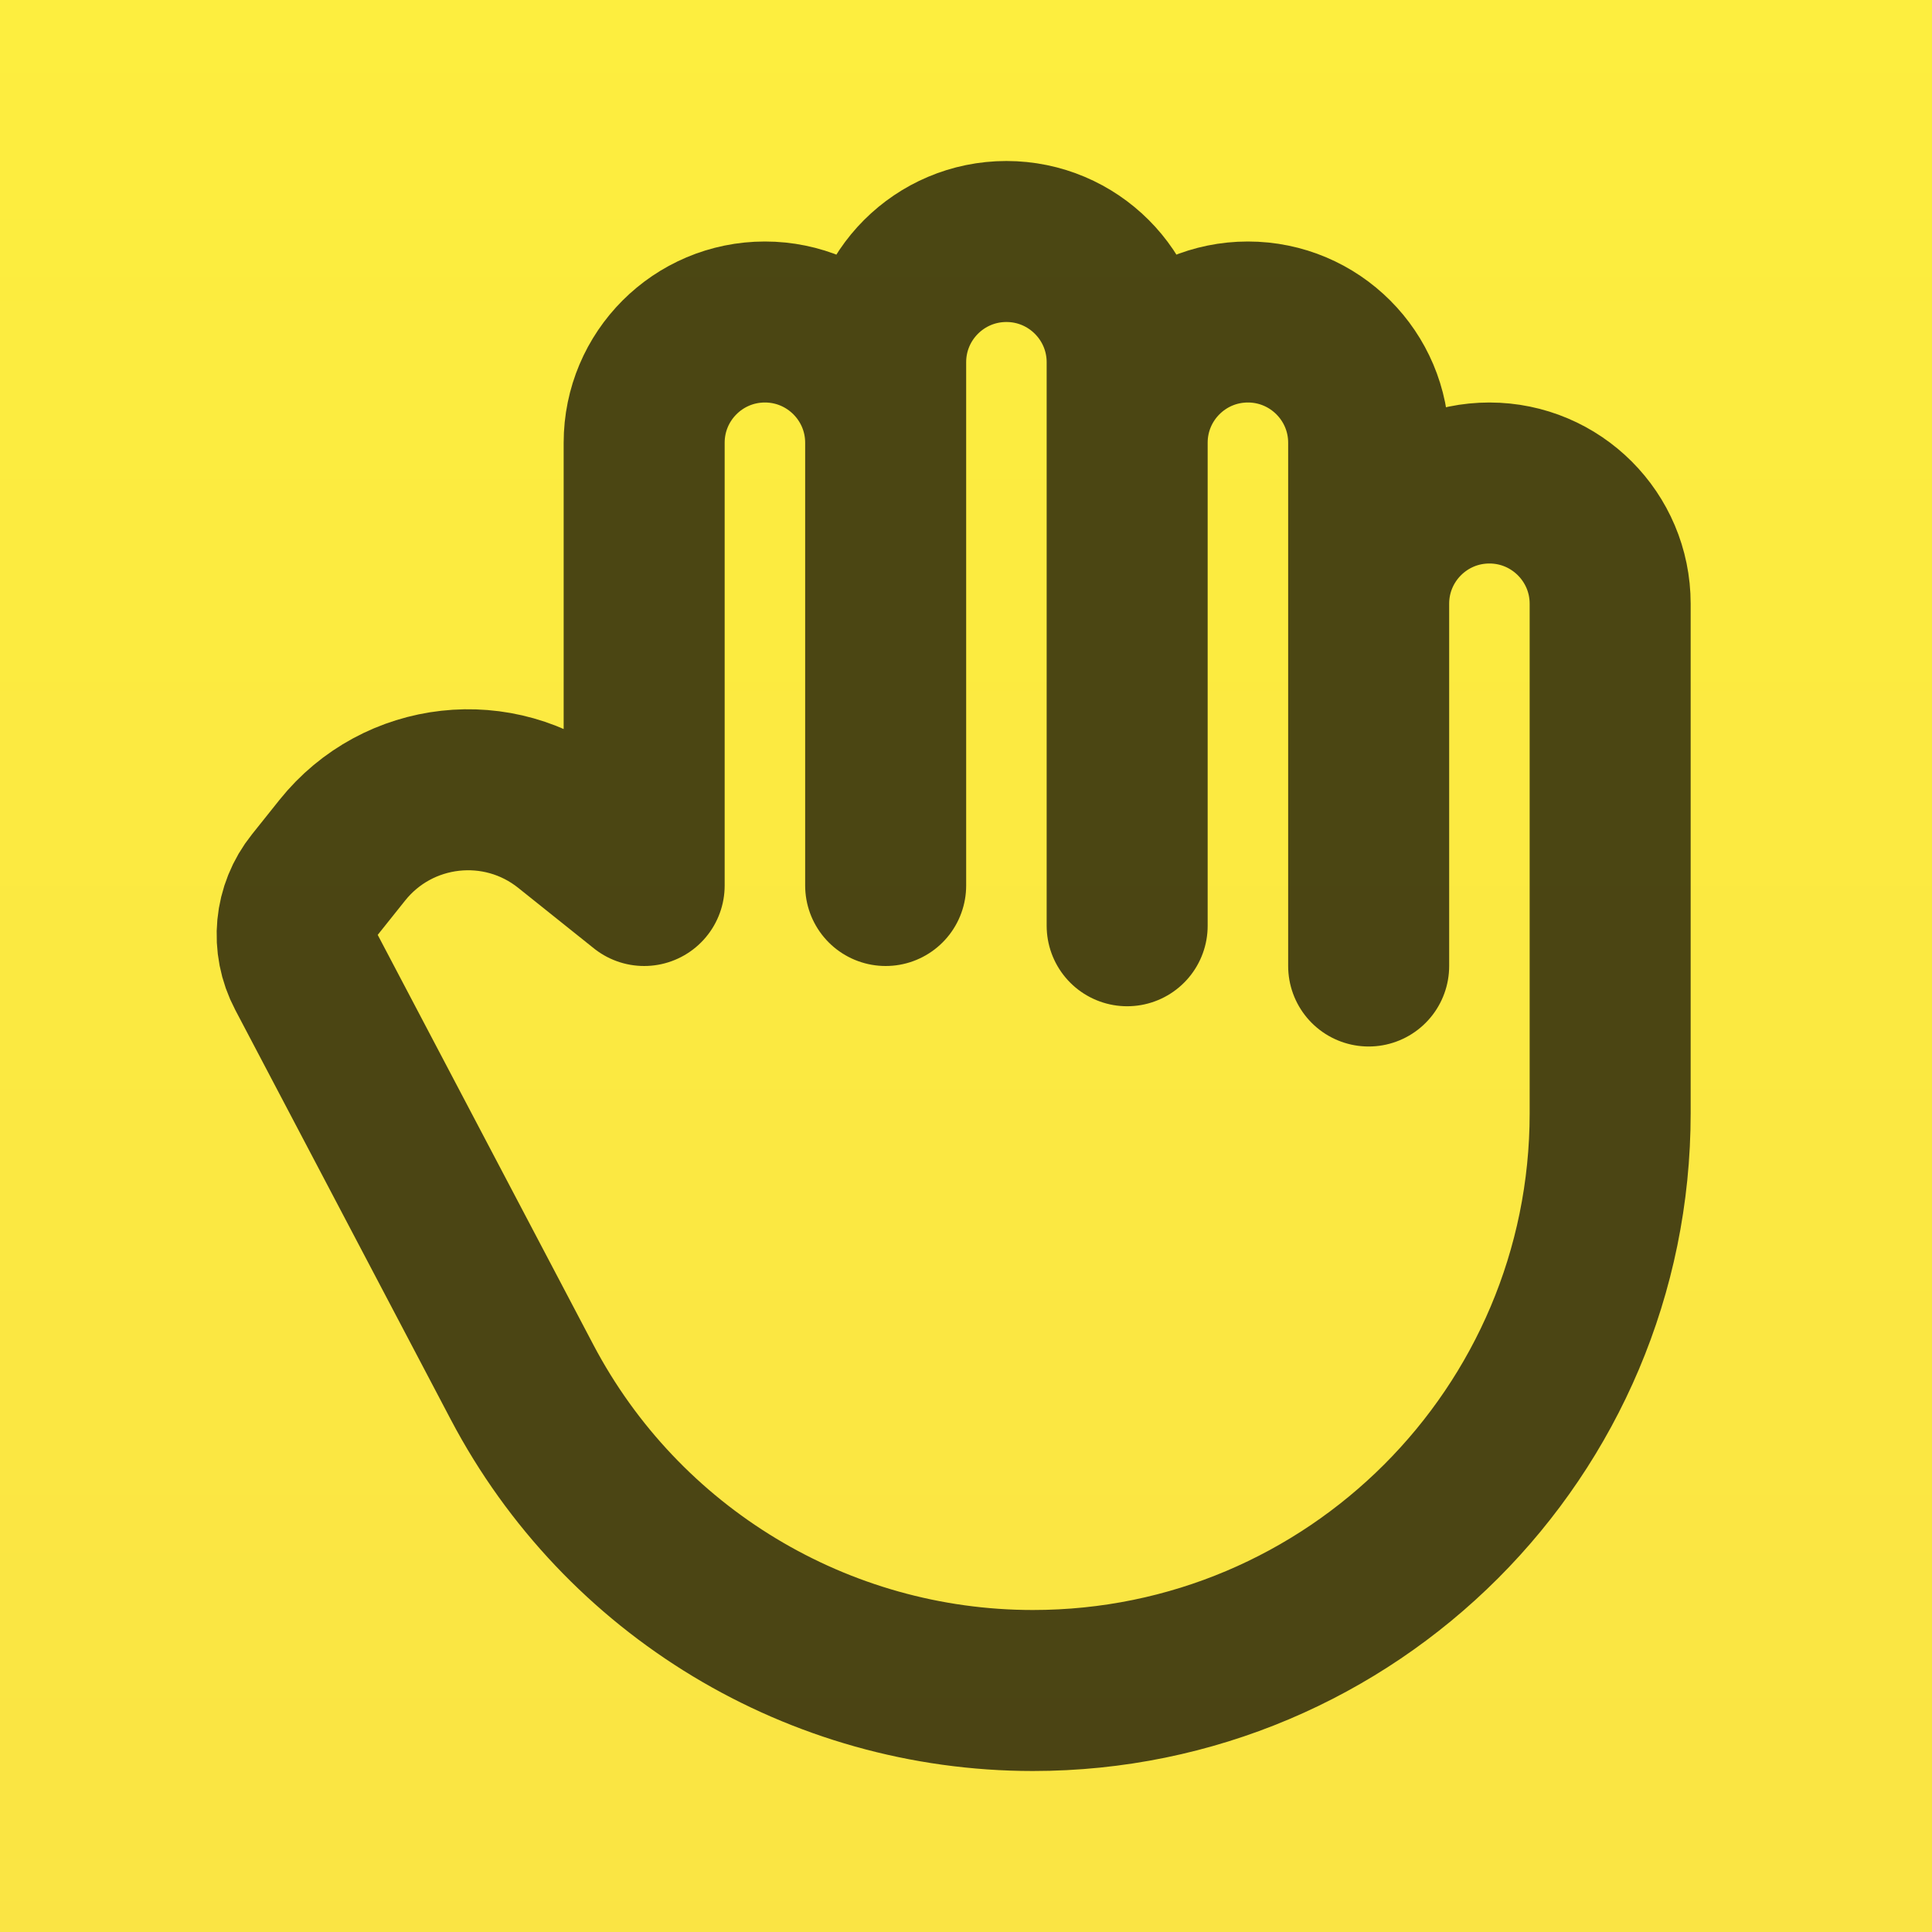
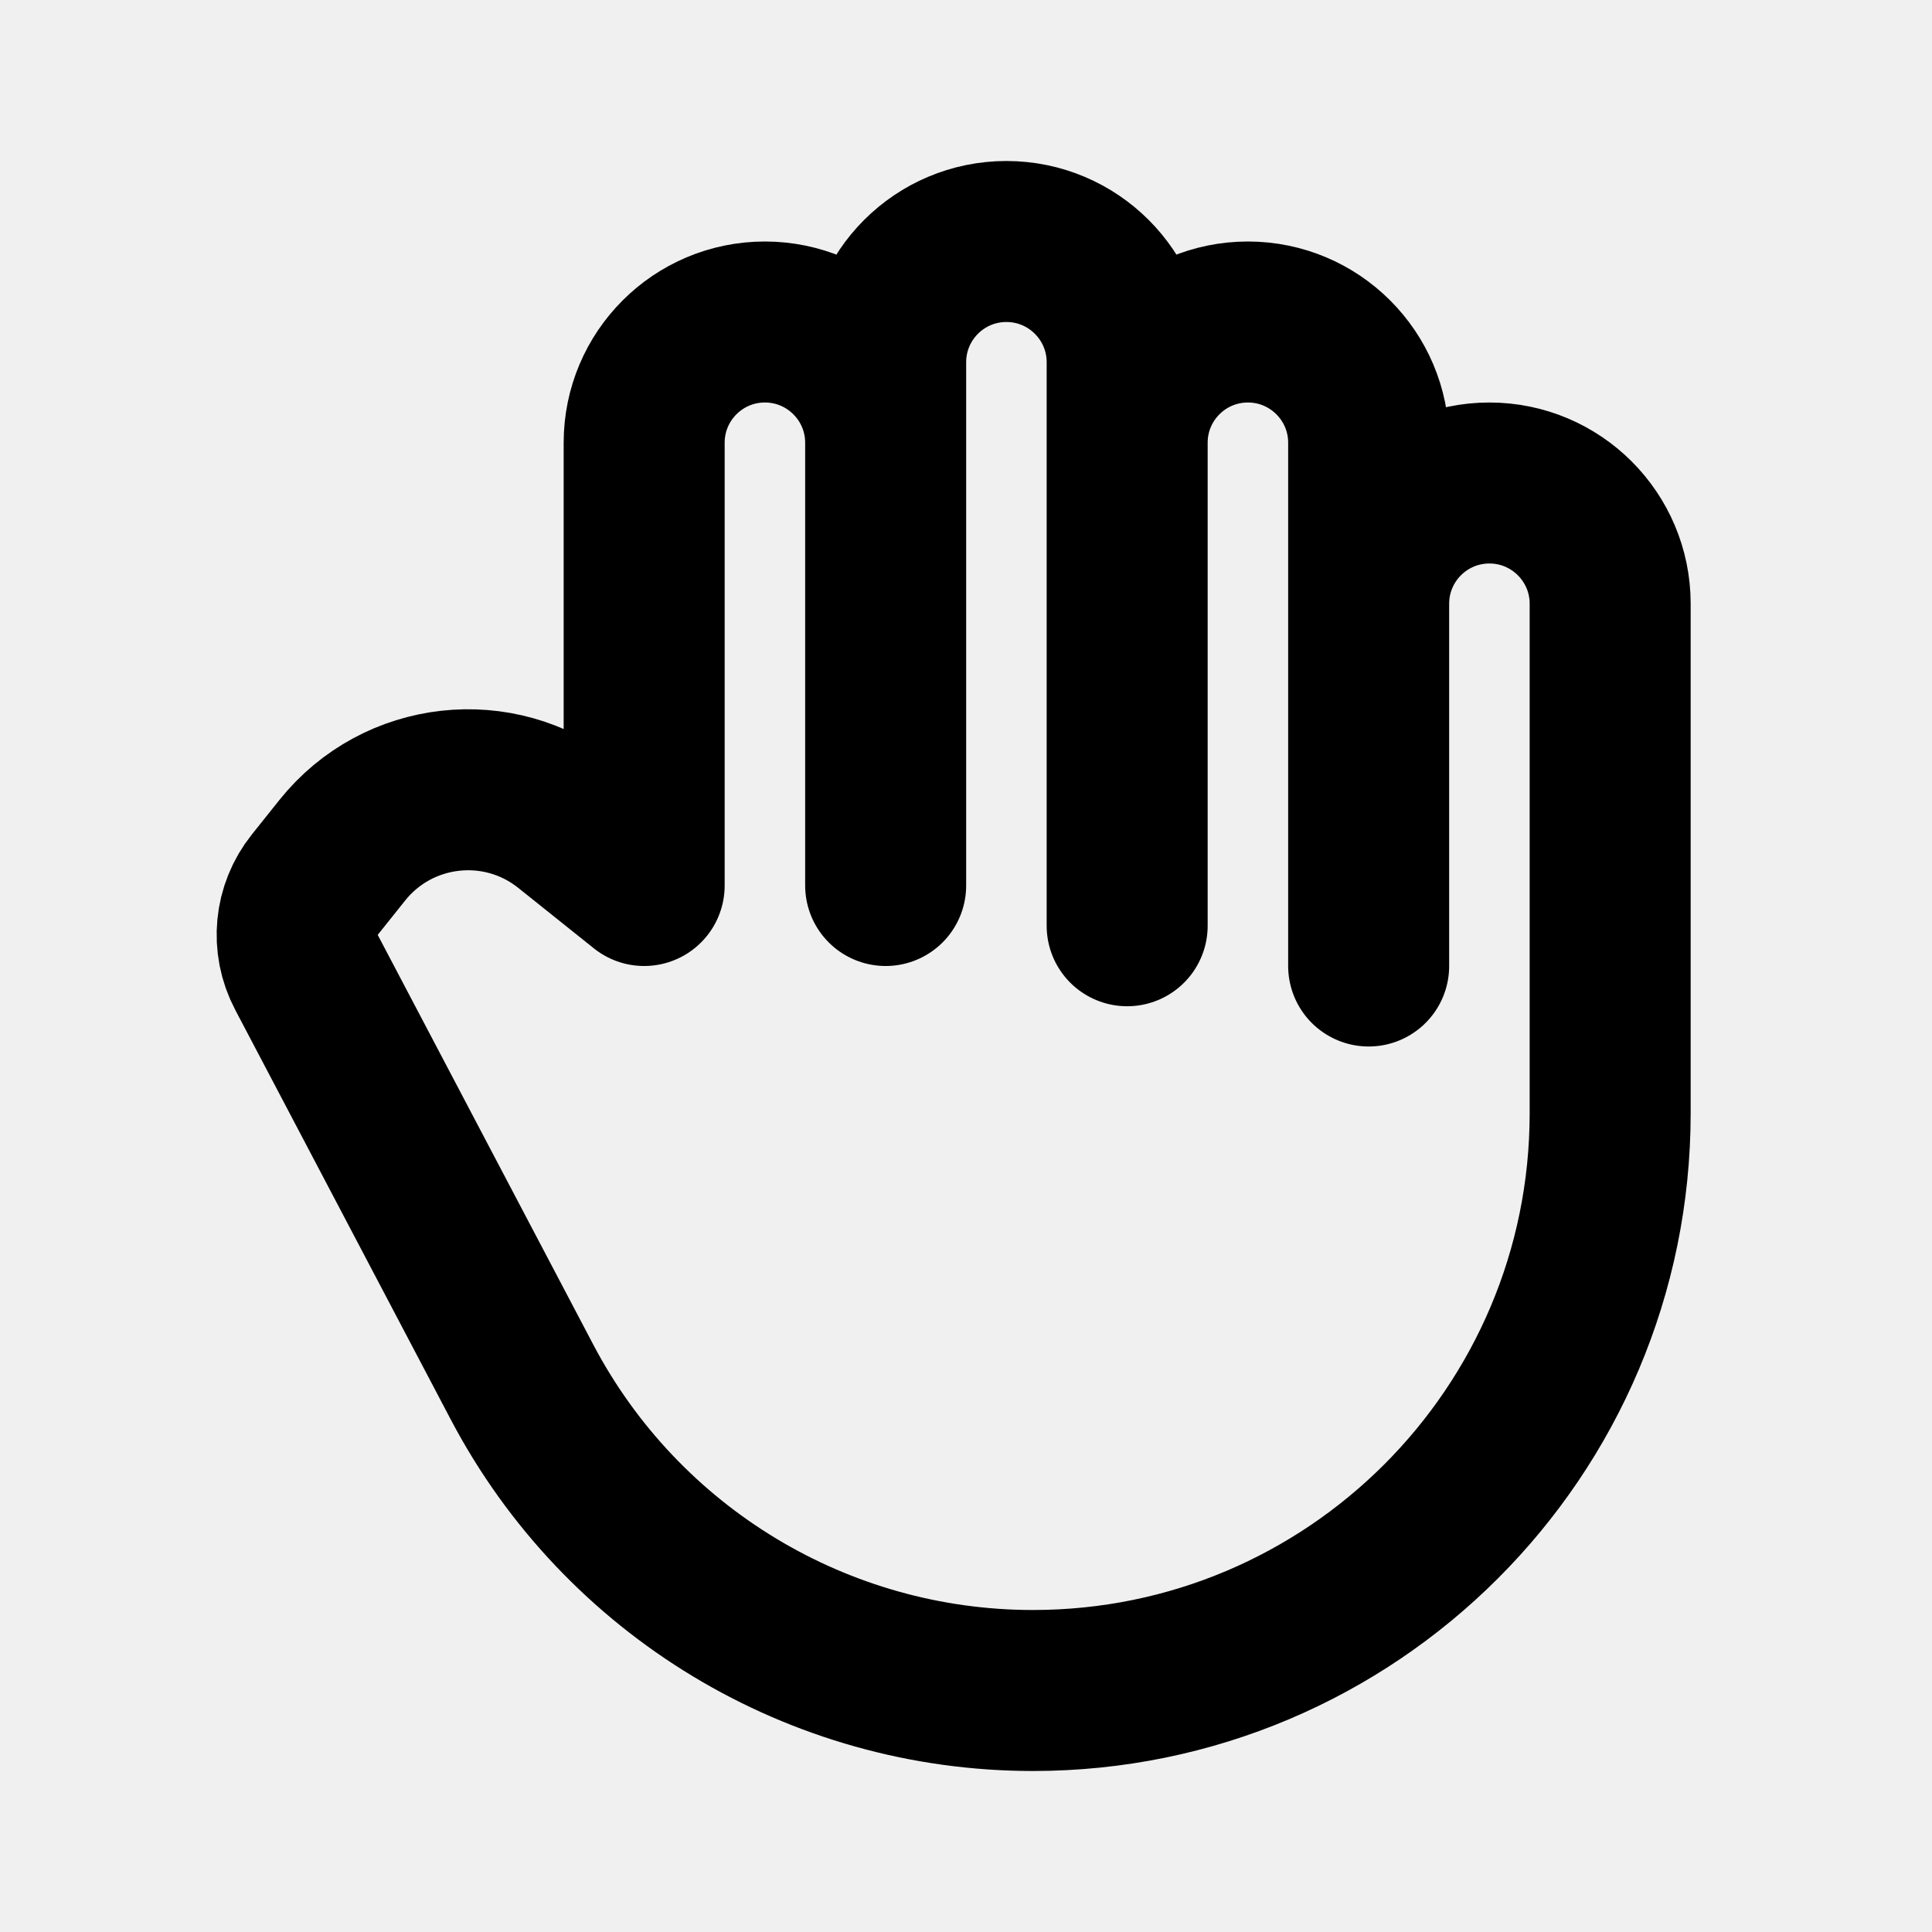
<svg xmlns="http://www.w3.org/2000/svg" width="24" height="24" viewBox="0 0 24 24" fill="none">
-   <rect width="24" height="24" fill="#828282" style="fill:#828282;fill:color(display-p3 0.512 0.512 0.512);fill-opacity:1;" />
-   <g id="Toolbar">
-     <g id="Tool=Cursor, State=Selected">
-       <g id="toolbar-outer-shell" filter="url(#filter0_dddd_0_1)">
-         <rect x="-72" y="-20" width="470" height="62" rx="31" fill="#3DA726" style="fill:#3DA726;fill:color(display-p3 0.24 0.655 0.147);fill-opacity:1;" />
-         <g id="toolbar-inner-surface">
-           <mask id="path-3-inside-1_0_1" fill="white">
-             <path d="M-70 11C-70 -5.016 -57.016 -18 -41 -18H367C383.016 -18 396 -5.016 396 11C396 27.016 383.016 40 367 40H-41C-57.016 40 -70 27.016 -70 11Z" />
-           </mask>
-           <path d="M-70 11C-70 -5.016 -57.016 -18 -41 -18H367C383.016 -18 396 -5.016 396 11C396 27.016 383.016 40 367 40H-41C-57.016 40 -70 27.016 -70 11Z" fill="url(#paint0_linear_0_1)" />
-           <path d="M-70 11C-70 -6.121 -56.121 -20 -39 -20H365C382.121 -20 396 -6.121 396 11C396 -3.912 383.016 -16 367 -16H-41C-57.016 -16 -70 -3.912 -70 11ZM-70 11M396 40H-70H396M396 40M-70 40V-18V40M-70 40M396 -18V40V-18" fill="#FFFCA9" style="fill:#FFFCA9;fill:color(display-p3 1 0.989 0.664);fill-opacity:1;" mask="url(#path-3-inside-1_0_1)" />
-           <g id="palm-btn">
-             <g id="icon-circle" opacity="0.7">
-               <path id="palm-icon" d="M17.002 7.5C17.002 6.672 17.673 6 18.502 6C19.33 6 20.002 6.672 20.002 7.5V13.829C20.002 17.79 16.791 21 12.831 21C10.168 21 7.725 19.525 6.485 17.169L3.807 12.079C3.621 11.727 3.662 11.299 3.911 10.989L4.252 10.562C4.942 9.699 6.201 9.559 7.063 10.249L8.002 11V5.5C8.002 4.672 8.673 4 9.502 4C10.33 4 11.002 4.672 11.002 5.5M17.002 7.5V5.5C17.002 4.672 16.33 4 15.502 4C14.673 4 14.002 4.672 14.002 5.5M17.002 7.5V12M11.002 5.5V4.5C11.002 3.672 11.673 3 12.502 3C13.33 3 14.002 3.672 14.002 4.5V5.5M11.002 5.5V11M14.002 5.5V11.5" stroke="black" style="stroke:black;stroke-opacity:1;" stroke-width="2" stroke-linecap="round" stroke-linejoin="round" />
-             </g>
-           </g>
-         </g>
-       </g>
-     </g>
+   <g>
+     <path d="M17.002 7.5C17.002 6.672 17.673 6 18.502 6C19.33 6 20.002 6.672 20.002 7.5V13.829C20.002 17.79 16.791 21 12.831 21C10.168 21 7.725 19.525 6.485 17.169L3.807 12.079C3.621 11.727 3.662 11.299 3.911 10.989L4.252 10.562C4.942 9.699 6.201 9.559 7.063 10.249L8.002 11V5.5C8.002 4.672 8.673 4 9.502 4C10.33 4 11.002 4.672 11.002 5.5M17.002 7.5V5.5C17.002 4.672 16.33 4 15.502 4C14.673 4 14.002 4.672 14.002 5.5M17.002 7.5V12M11.002 5.5V4.5C11.002 3.672 11.673 3 12.502 3C13.33 3 14.002 3.672 14.002 4.5V5.5M11.002 5.5V11M14.002 5.5V11.5" stroke="black" style="stroke:black;stroke-opacity:1;" stroke-width="2" stroke-linecap="round" stroke-linejoin="round" />
  </g>
-   <defs>
-     <filter id="filter0_dddd_0_1" x="-82" y="-21" width="490" height="97" filterUnits="userSpaceOnUse" color-interpolation-filters="sRGB">
-       <feFlood flood-opacity="0" result="BackgroundImageFix" />
-       <feColorMatrix in="SourceAlpha" type="matrix" values="0 0 0 0 0 0 0 0 0 0 0 0 0 0 0 0 0 0 127 0" result="hardAlpha" />
-       <feOffset dy="2" />
-       <feGaussianBlur stdDeviation="1.5" />
-       <feColorMatrix type="matrix" values="0 0 0 0 0 0 0 0 0 0.361 0 0 0 0 0.008 0 0 0 0.12 0" />
-       <feBlend mode="normal" in2="BackgroundImageFix" result="effect1_dropShadow_0_1" />
-       <feColorMatrix in="SourceAlpha" type="matrix" values="0 0 0 0 0 0 0 0 0 0 0 0 0 0 0 0 0 0 127 0" result="hardAlpha" />
-       <feOffset dy="6" />
-       <feGaussianBlur stdDeviation="3" />
-       <feColorMatrix type="matrix" values="0 0 0 0 0 0 0 0 0 0.361 0 0 0 0 0.008 0 0 0 0.1 0" />
-       <feBlend mode="normal" in2="effect1_dropShadow_0_1" result="effect2_dropShadow_0_1" />
-       <feColorMatrix in="SourceAlpha" type="matrix" values="0 0 0 0 0 0 0 0 0 0 0 0 0 0 0 0 0 0 127 0" result="hardAlpha" />
-       <feOffset dy="14" />
-       <feGaussianBlur stdDeviation="4" />
-       <feColorMatrix type="matrix" values="0 0 0 0 0 0 0 0 0 0.361 0 0 0 0 0.008 0 0 0 0.06 0" />
-       <feBlend mode="normal" in2="effect2_dropShadow_0_1" result="effect3_dropShadow_0_1" />
-       <feColorMatrix in="SourceAlpha" type="matrix" values="0 0 0 0 0 0 0 0 0 0 0 0 0 0 0 0 0 0 127 0" result="hardAlpha" />
-       <feOffset dy="24" />
-       <feGaussianBlur stdDeviation="5" />
-       <feColorMatrix type="matrix" values="0 0 0 0 0 0 0 0 0 0.361 0 0 0 0 0.008 0 0 0 0.02 0" />
-       <feBlend mode="normal" in2="effect3_dropShadow_0_1" result="effect4_dropShadow_0_1" />
-       <feBlend mode="normal" in="SourceGraphic" in2="effect4_dropShadow_0_1" result="shape" />
-     </filter>
-     <linearGradient id="paint0_linear_0_1" x1="163" y1="-18" x2="163" y2="40" gradientUnits="userSpaceOnUse">
-       <stop stop-color="#FFF53B" style="stop-color:#FFF53B;stop-color:color(display-p3 1 0.962 0.231);stop-opacity:1;" />
-       <stop offset="1" stop-color="#F8DE47" style="stop-color:#F8DE47;stop-color:color(display-p3 0.973 0.869 0.278);stop-opacity:1;" />
-     </linearGradient>
-   </defs>
</svg>
